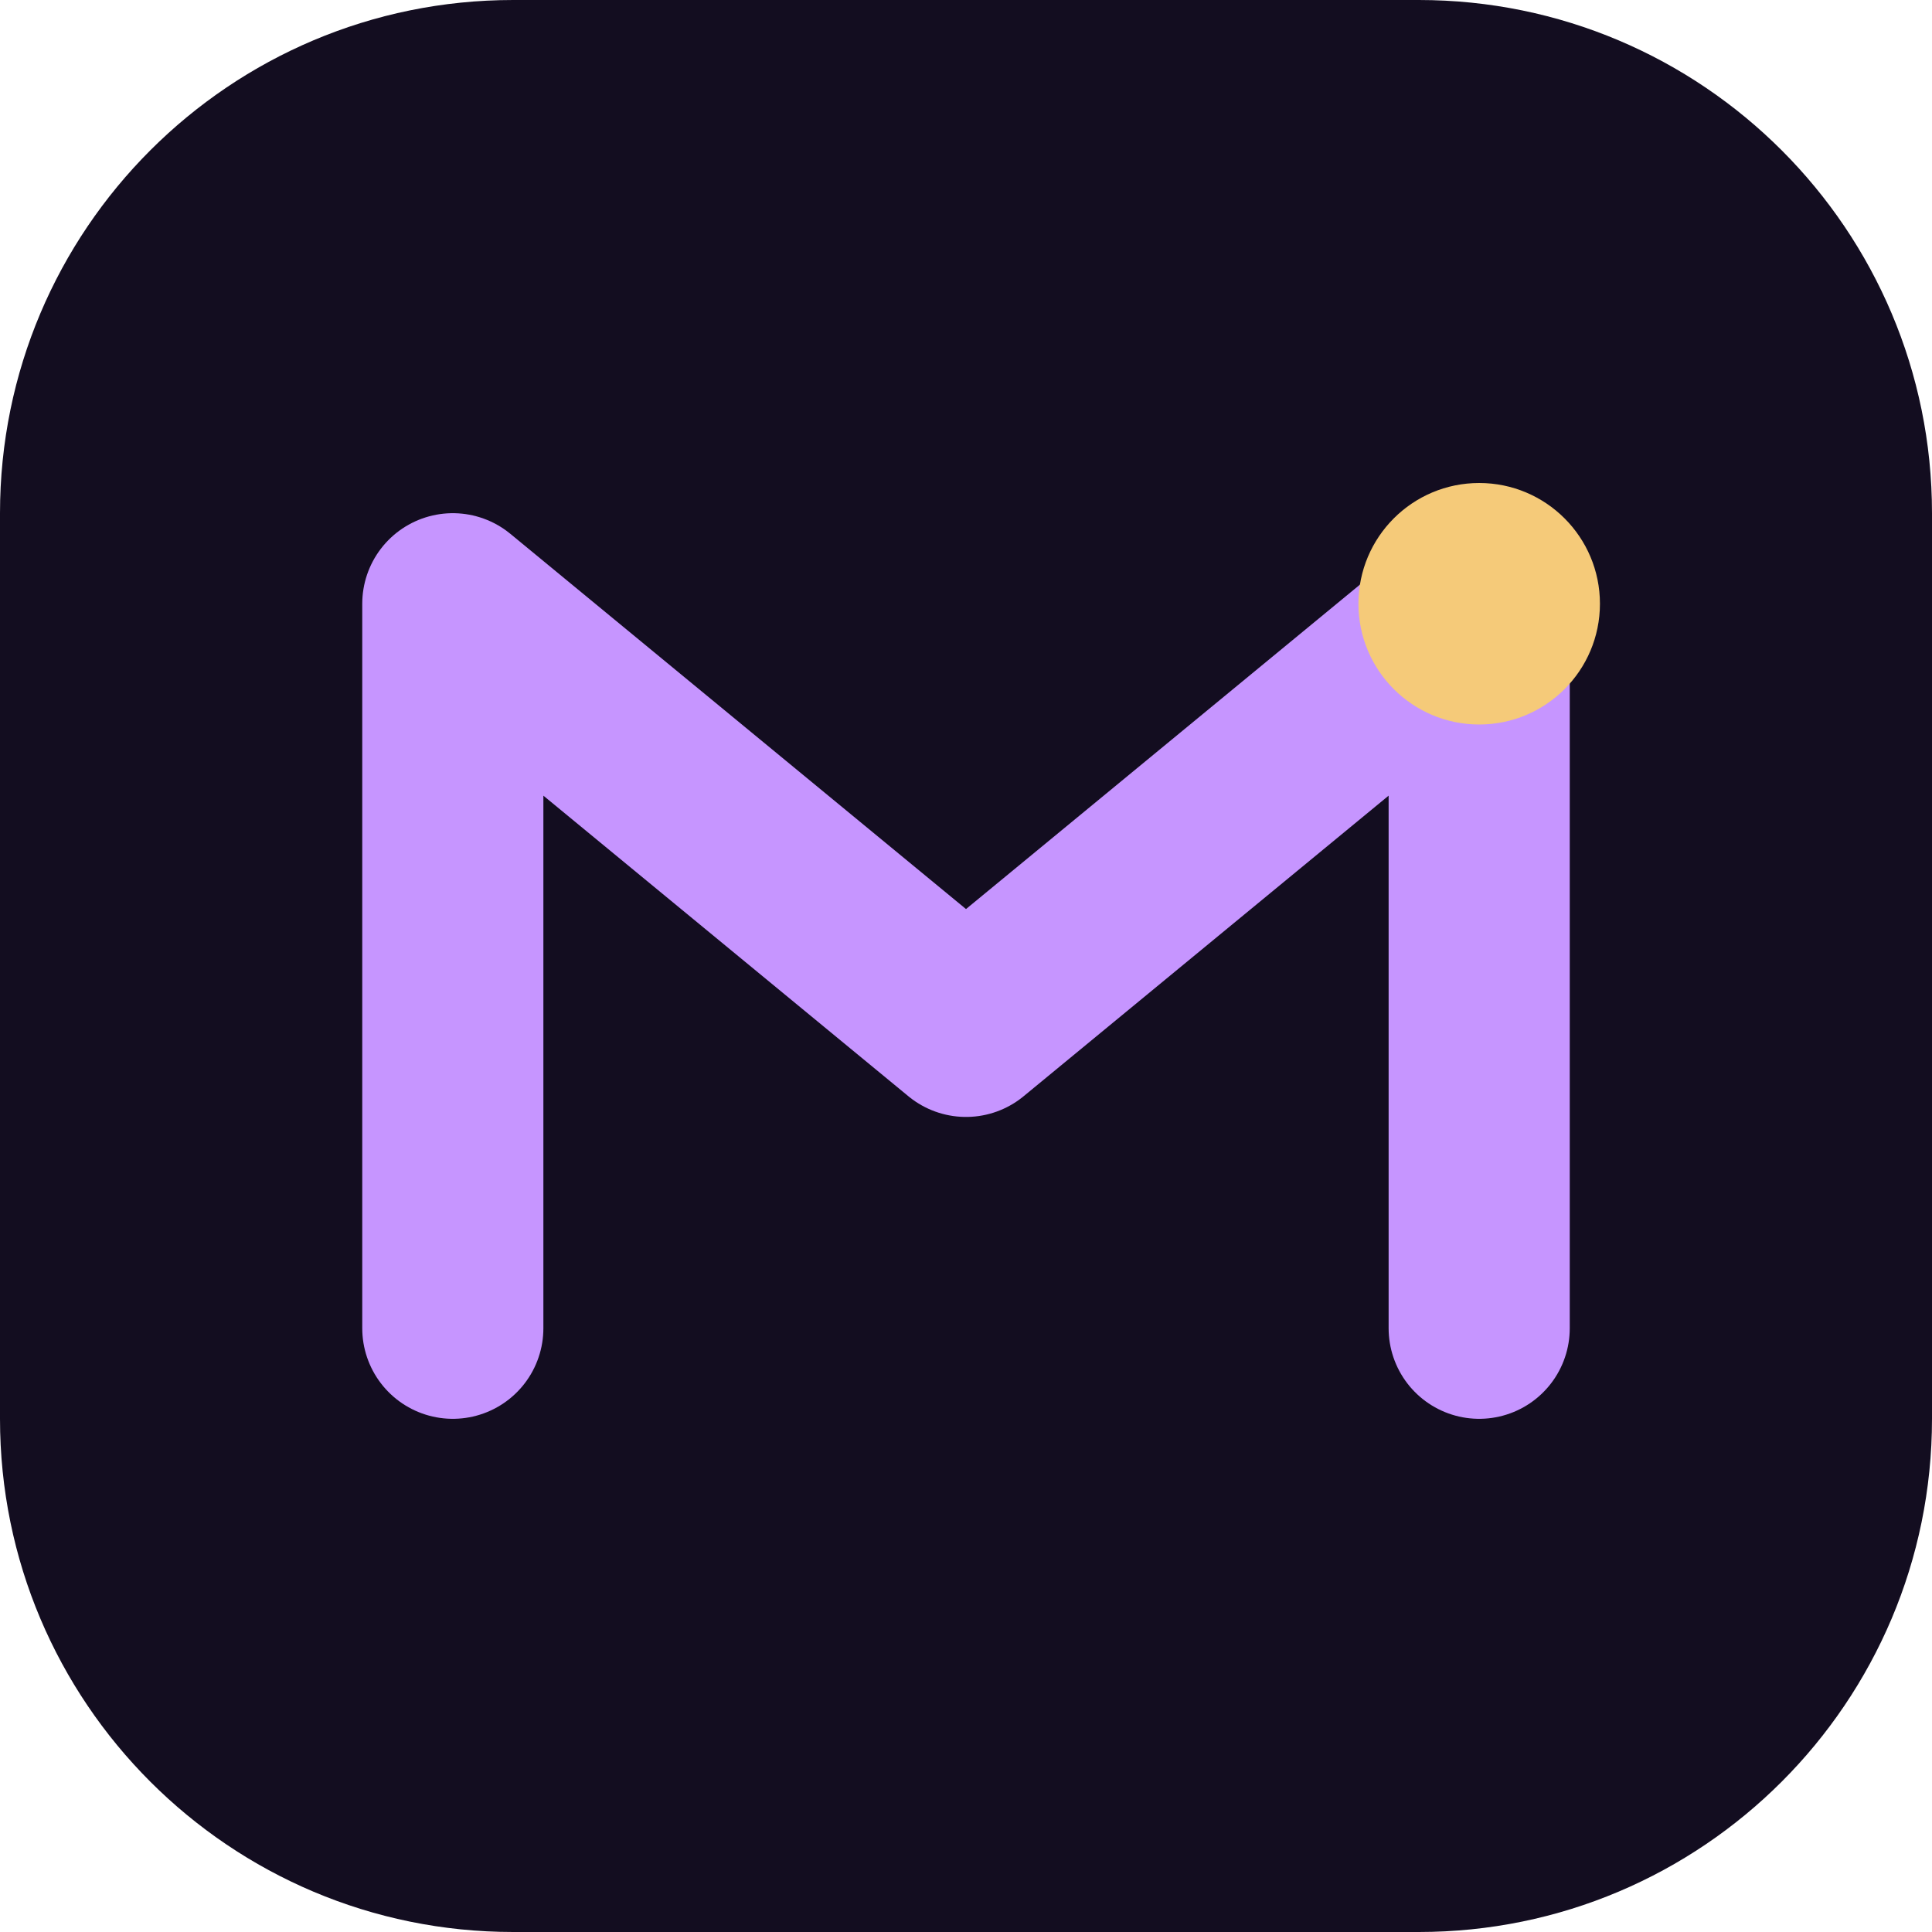
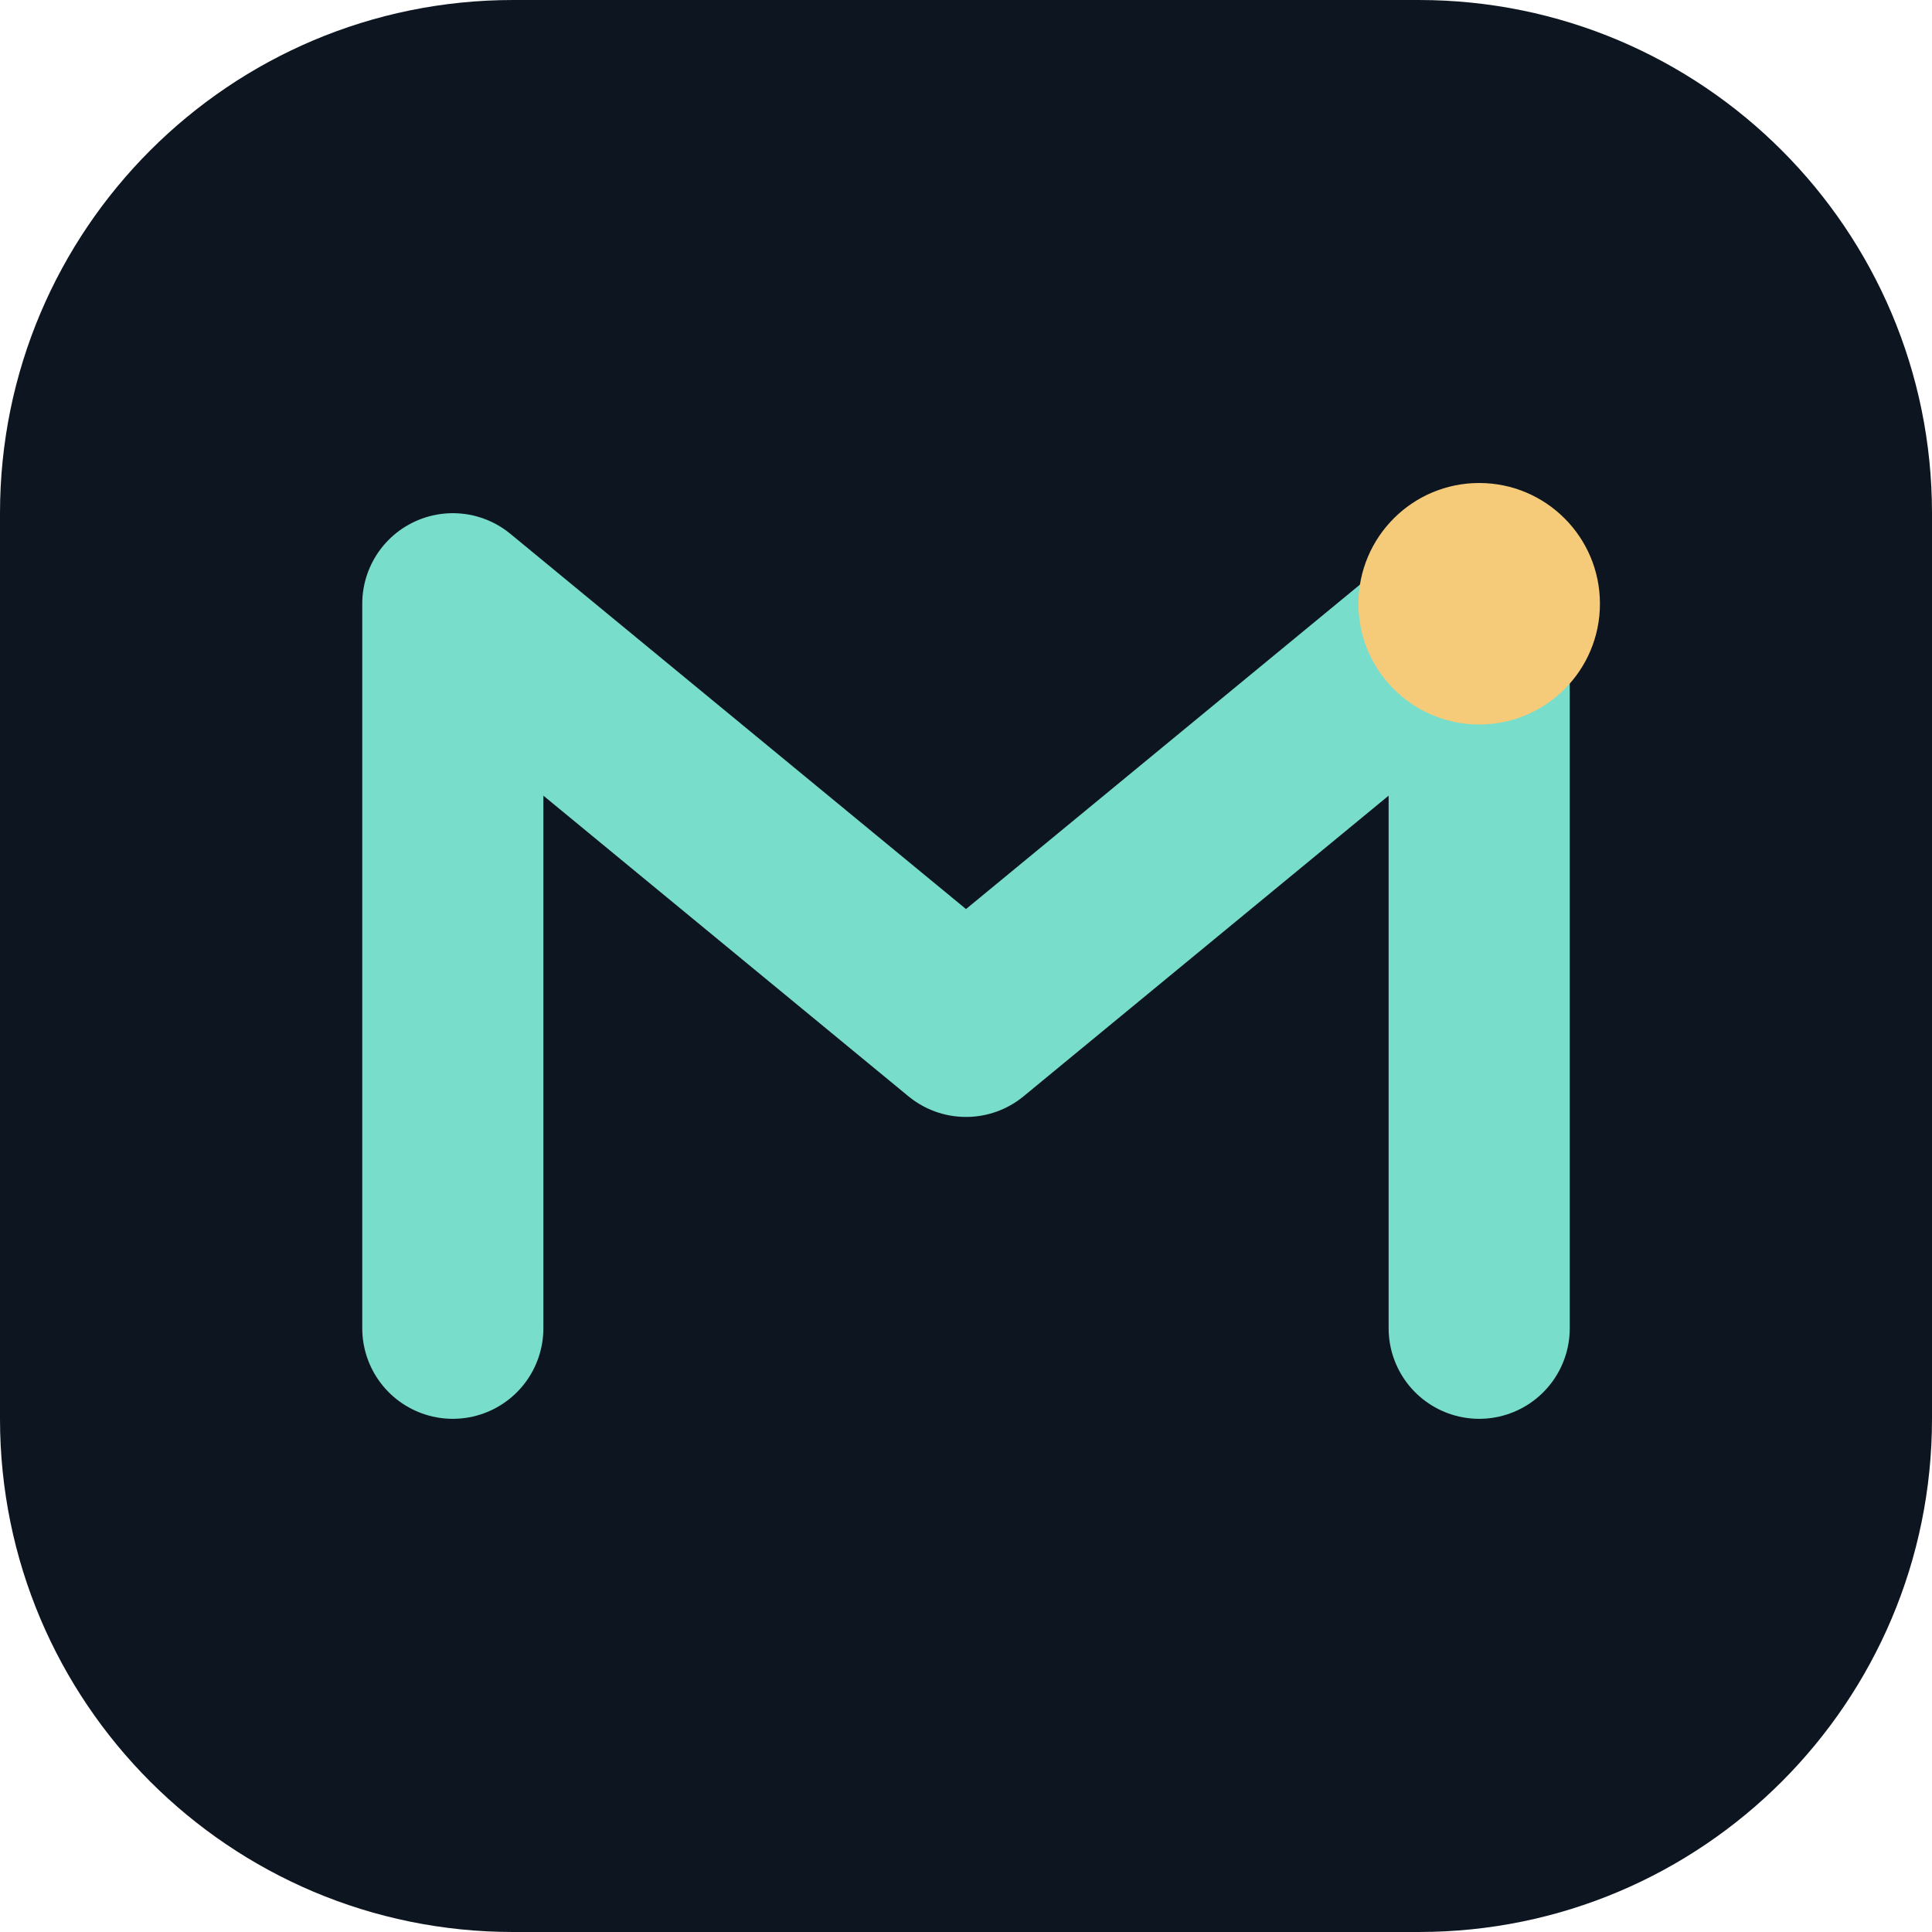
<svg xmlns="http://www.w3.org/2000/svg" viewBox="0 0 64 64" role="img" aria-label="MyGameList">
-   <rect width="64" height="64" rx="17" fill="#130d20" />
-   <path d="M15 44V20l17 14 17-14v24" fill="none" stroke="#c695ff" stroke-width="6" stroke-linecap="round" stroke-linejoin="round" />
+   <rect width="64" height="64" rx="17" fill="#0d1620" />
+   <path d="M15 44V20l17 14 17-14v24" fill="none" stroke="#79ddcc" stroke-width="6" stroke-linecap="round" stroke-linejoin="round" />
  <circle cx="49" cy="20" r="4" fill="#f5ca79" />
</svg>
